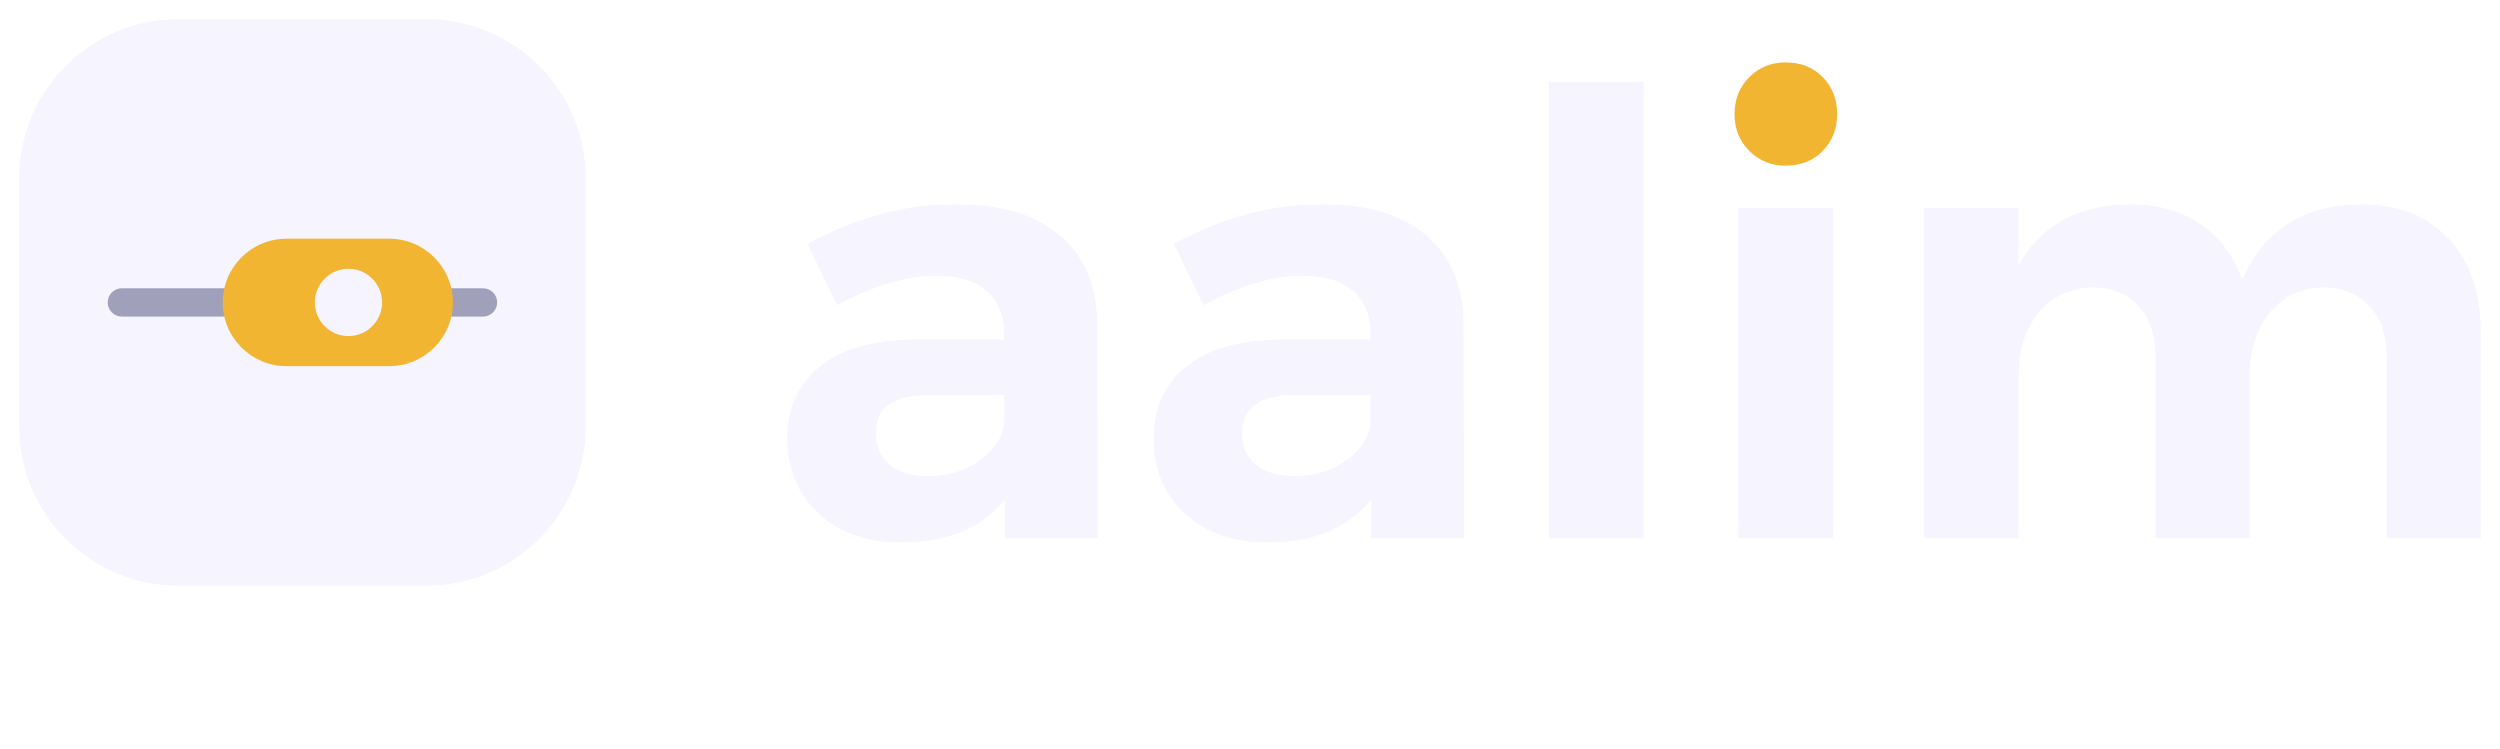
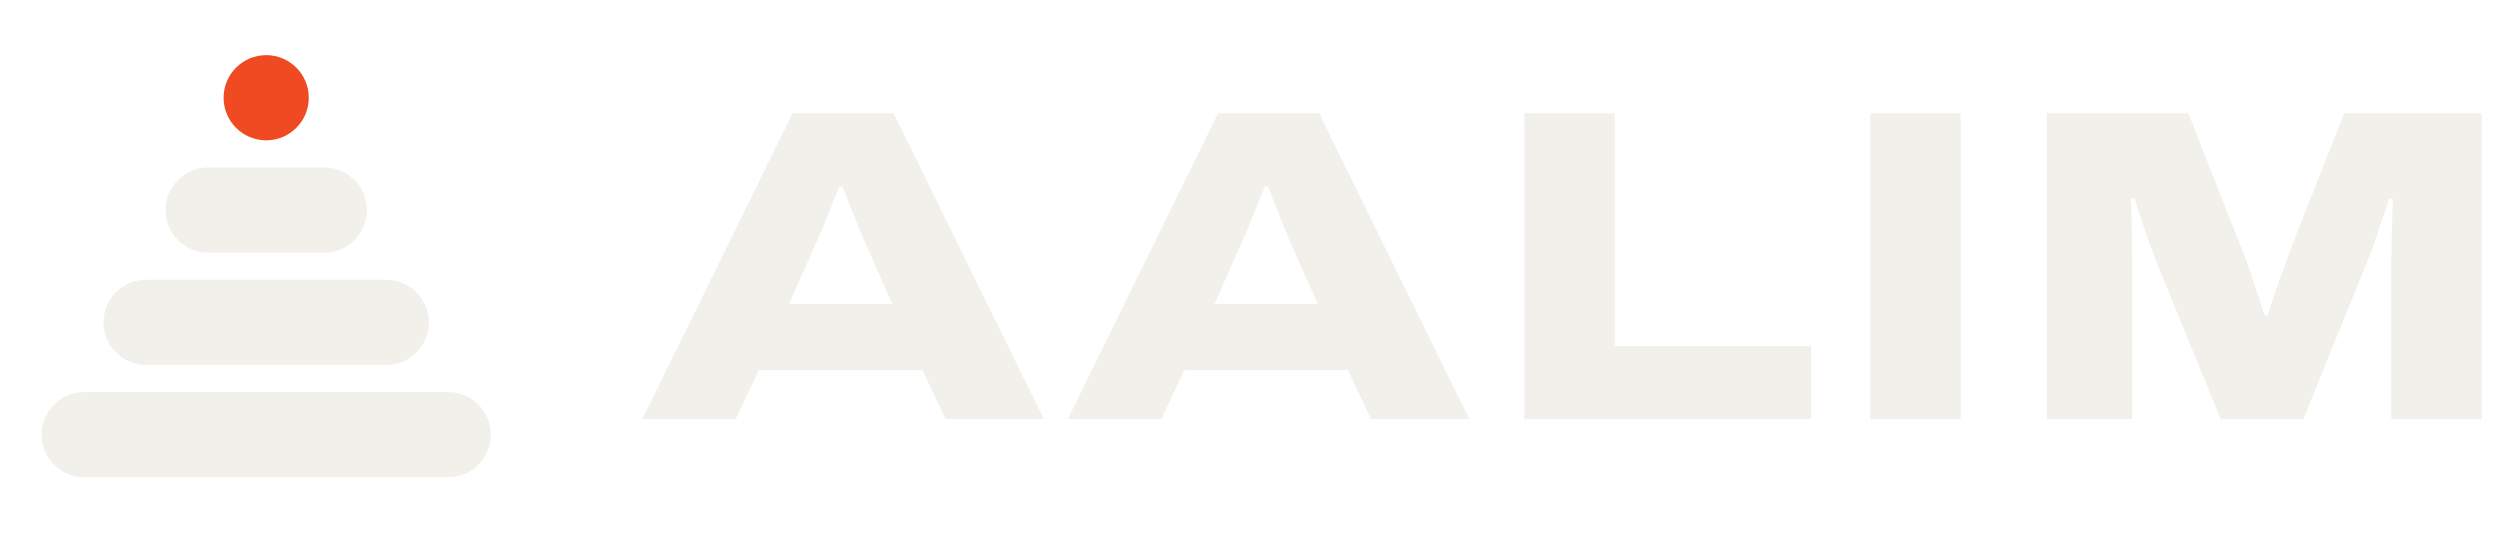
- <svg xmlns="http://www.w3.org/2000/svg" viewBox="-3.12 -10.15 406.71 121.84">
-   <g transform="translate(0 -7.03) scale(2.88)">
-     <rect width="32" height="32" rx="9" fill="#f5f4ff" />
-     <rect x="5" y="15.2" width="22" height="1.6" rx="0.8" fill="#17184a" opacity="0.38" />
-     <rect x="11.5" y="12.4" width="13" height="7.2" rx="3.6" fill="#f2b532" />
-     <circle cx="18.6" cy="16" r="1.9" fill="#f5f4ff" />
+ <svg xmlns="http://www.w3.org/2000/svg" viewBox="-41.28 -254.56 5623.08 1197.12">
+   <g transform="translate(0 -213.28) scale(17.42)">
+     <rect x="3" y="48.25" width="58" height="11" rx="5.5" fill="#f2f0eb" />
+     <rect x="11" y="33.75" width="42" height="11" rx="5.5" fill="#f2f0eb" />
+     <rect x="19" y="19.25" width="26" height="11" rx="5.5" fill="#f2f0eb" />
+     <circle cx="32" cy="10.25" r="5.5" fill="#f04a23" />
  </g>
-   <g transform="translate(124.96 0)">
-     <path d="M35.3 45.1L35.3 44.1Q35.3 39.7 32.45 37.2Q29.6 34.7 24.1 34.7L24.1 34.7Q20.5 34.7 16.4 35.95Q12.3 37.2 8.1 39.5L8.1 39.5L3.3 29.5Q7.3 27.4 11.1 26Q14.9 24.6 18.9 23.85Q22.9 23.1 27.6 23.1L27.6 23.1Q38.5 23.1 44.4 28.2Q50.3 33.3 50.4 42.3L50.4 42.3L50.5 77.4L35.4 77.4L35.4 71.1Q33.4 73.6 30.5 75.3L30.5 75.3Q25.6 78.1 18.5 78.1L18.5 78.1Q12.8 78.1 8.65 75.9Q4.5 73.7 2.25 69.9Q0 66.1 0 61.3L0 61.3Q0 53.8 5.3 49.5Q10.6 45.2 20.5 45.1L20.5 45.1L35.3 45.1M35.3 54.1L23.2 54.1Q18.8 54.1 16.6 55.6Q14.4 57.1 14.4 60.4L14.4 60.4Q14.4 63.6 16.65 65.45Q18.9 67.3 22.8 67.3L22.8 67.3Q26.2 67.3 28.85 66.15Q31.5 65 33.3 63L33.3 63Q34.9 61.2 35.3 58.8L35.3 58.8L35.3 54.1M94.9 45.1L94.9 44.1Q94.9 39.7 92.05 37.2Q89.2 34.7 83.7 34.7L83.7 34.7Q80.1 34.7 76 35.95Q71.9 37.2 67.7 39.5L67.7 39.5L62.9 29.5Q66.9 27.4 70.7 26Q74.5 24.6 78.5 23.85Q82.5 23.1 87.2 23.1L87.2 23.1Q98.1 23.1 104 28.2Q109.9 33.3 110 42.3L110 42.3L110.1 77.4L95 77.4L95 71.1Q93 73.6 90.1 75.3L90.1 75.3Q85.2 78.1 78.1 78.1L78.1 78.1Q72.4 78.1 68.25 75.9Q64.1 73.7 61.85 69.9Q59.6 66.1 59.6 61.3L59.6 61.3Q59.6 53.8 64.9 49.5Q70.2 45.2 80.1 45.1L80.1 45.1L94.9 45.1M94.9 54.1L82.8 54.1Q78.4 54.1 76.2 55.6Q74 57.1 74 60.4L74 60.4Q74 63.6 76.25 65.45Q78.5 67.3 82.4 67.3L82.4 67.3Q85.8 67.3 88.45 66.15Q91.1 65 92.9 63L92.9 63Q94.5 61.2 94.9 58.8L94.9 58.8L94.9 54.1M123.9 77.4L123.9 3.2L139.3 3.2L139.3 77.4L123.9 77.4M154.7 77.4L154.7 23.7L170.1 23.7L170.1 77.4L154.7 77.4M222.6 77.4L222.6 48Q222.6 42.7 219.85 39.65Q217.1 36.6 212.3 36.6L212.3 36.6Q206.7 36.8 203.5 40.8Q200.3 44.8 200.3 50.9L200.3 50.9L200.3 77.4L184.9 77.4L184.9 23.7L200.3 23.7L200.3 33Q202.8 28.6 206.8 26.1L206.8 26.1Q211.7 23.1 218.5 23.1L218.5 23.1Q224.5 23.1 228.85 25.65Q233.2 28.2 235.6 32.8L235.6 32.8Q236.2 34.1 236.7 35.4L236.7 35.4Q236.7 35.4 236.7 35.3L236.7 35.3Q239.4 29.2 244.35 26.15Q249.3 23.1 256.1 23.1L256.1 23.1Q262.1 23.1 266.45 25.65Q270.8 28.2 273.15 32.8Q275.5 37.4 275.5 43.7L275.5 43.7L275.5 77.4L260.2 77.4L260.2 48Q260.2 42.7 257.4 39.65Q254.6 36.6 249.8 36.6L249.8 36.6Q244.3 36.8 241.1 40.8Q237.9 44.8 237.9 50.9L237.9 50.9L237.9 77.4L222.6 77.4" fill="#f5f4ff" />
-     <path d="M162.4 0L162.4 0Q166.1 0 168.45 2.4Q170.8 4.8 170.8 8.4L170.8 8.4Q170.8 12 168.45 14.4Q166.1 16.8 162.4 16.8L162.4 16.8Q158.9 16.8 156.5 14.4Q154.1 12 154.1 8.4L154.1 8.4Q154.1 4.8 156.5 2.4Q158.9 0 162.4 0" fill="#f2b532" />
-   </g>
+   <path transform="translate(1403.52 0)" d="M0 688L338 0L565 0L903 688L682 688L630 578L262 578L210 688L0 688ZM330 429L562 429L500 289Q496 280 489 262.5Q482 245 474 225.5Q466 206 460 189.5Q454 173 450 165L443 165Q436 183 426 207Q416 231 407.5 253Q399 275 392 289L330 429ZM957 688L1295 0L1522 0L1860 688L1639 688L1587 578L1219 578L1167 688L957 688ZM1287 429L1519 429L1457 289Q1453 280 1446 262.5Q1439 245 1431 225.5Q1423 206 1417 189.5Q1411 173 1407 165L1400 165Q1393 183 1383 207Q1373 231 1364.5 253Q1356 275 1349 289L1287 429ZM1984 688L1984 0L2187 0L2187 524L2629 524L2629 688L1984 688ZM2762 688L2762 0L2965 0L2965 688L2762 688ZM3159 688L3159 0L3477 0L3595 299Q3603 317 3612.5 345Q3622 373 3631.5 402.5Q3641 432 3649 455L3656 455Q3662 434 3671.5 406Q3681 378 3691.5 349.5Q3702 321 3710 299L3828 0L4137 0L4137 688L3934 688L3934 333Q3934 312 3934.5 286Q3935 260 3936 235Q3937 210 3937 192L3929 192Q3923 211 3914 237Q3905 263 3896.5 288.5Q3888 314 3880 333L3736 688L3550 688L3405 333Q3395 307 3385.5 280Q3376 253 3368.5 229.5Q3361 206 3356 192L3348 192Q3349 206 3349.5 229Q3350 252 3350.5 279Q3351 306 3351 333L3351 688L3159 688Z" fill="#f2f0eb" />
</svg>
